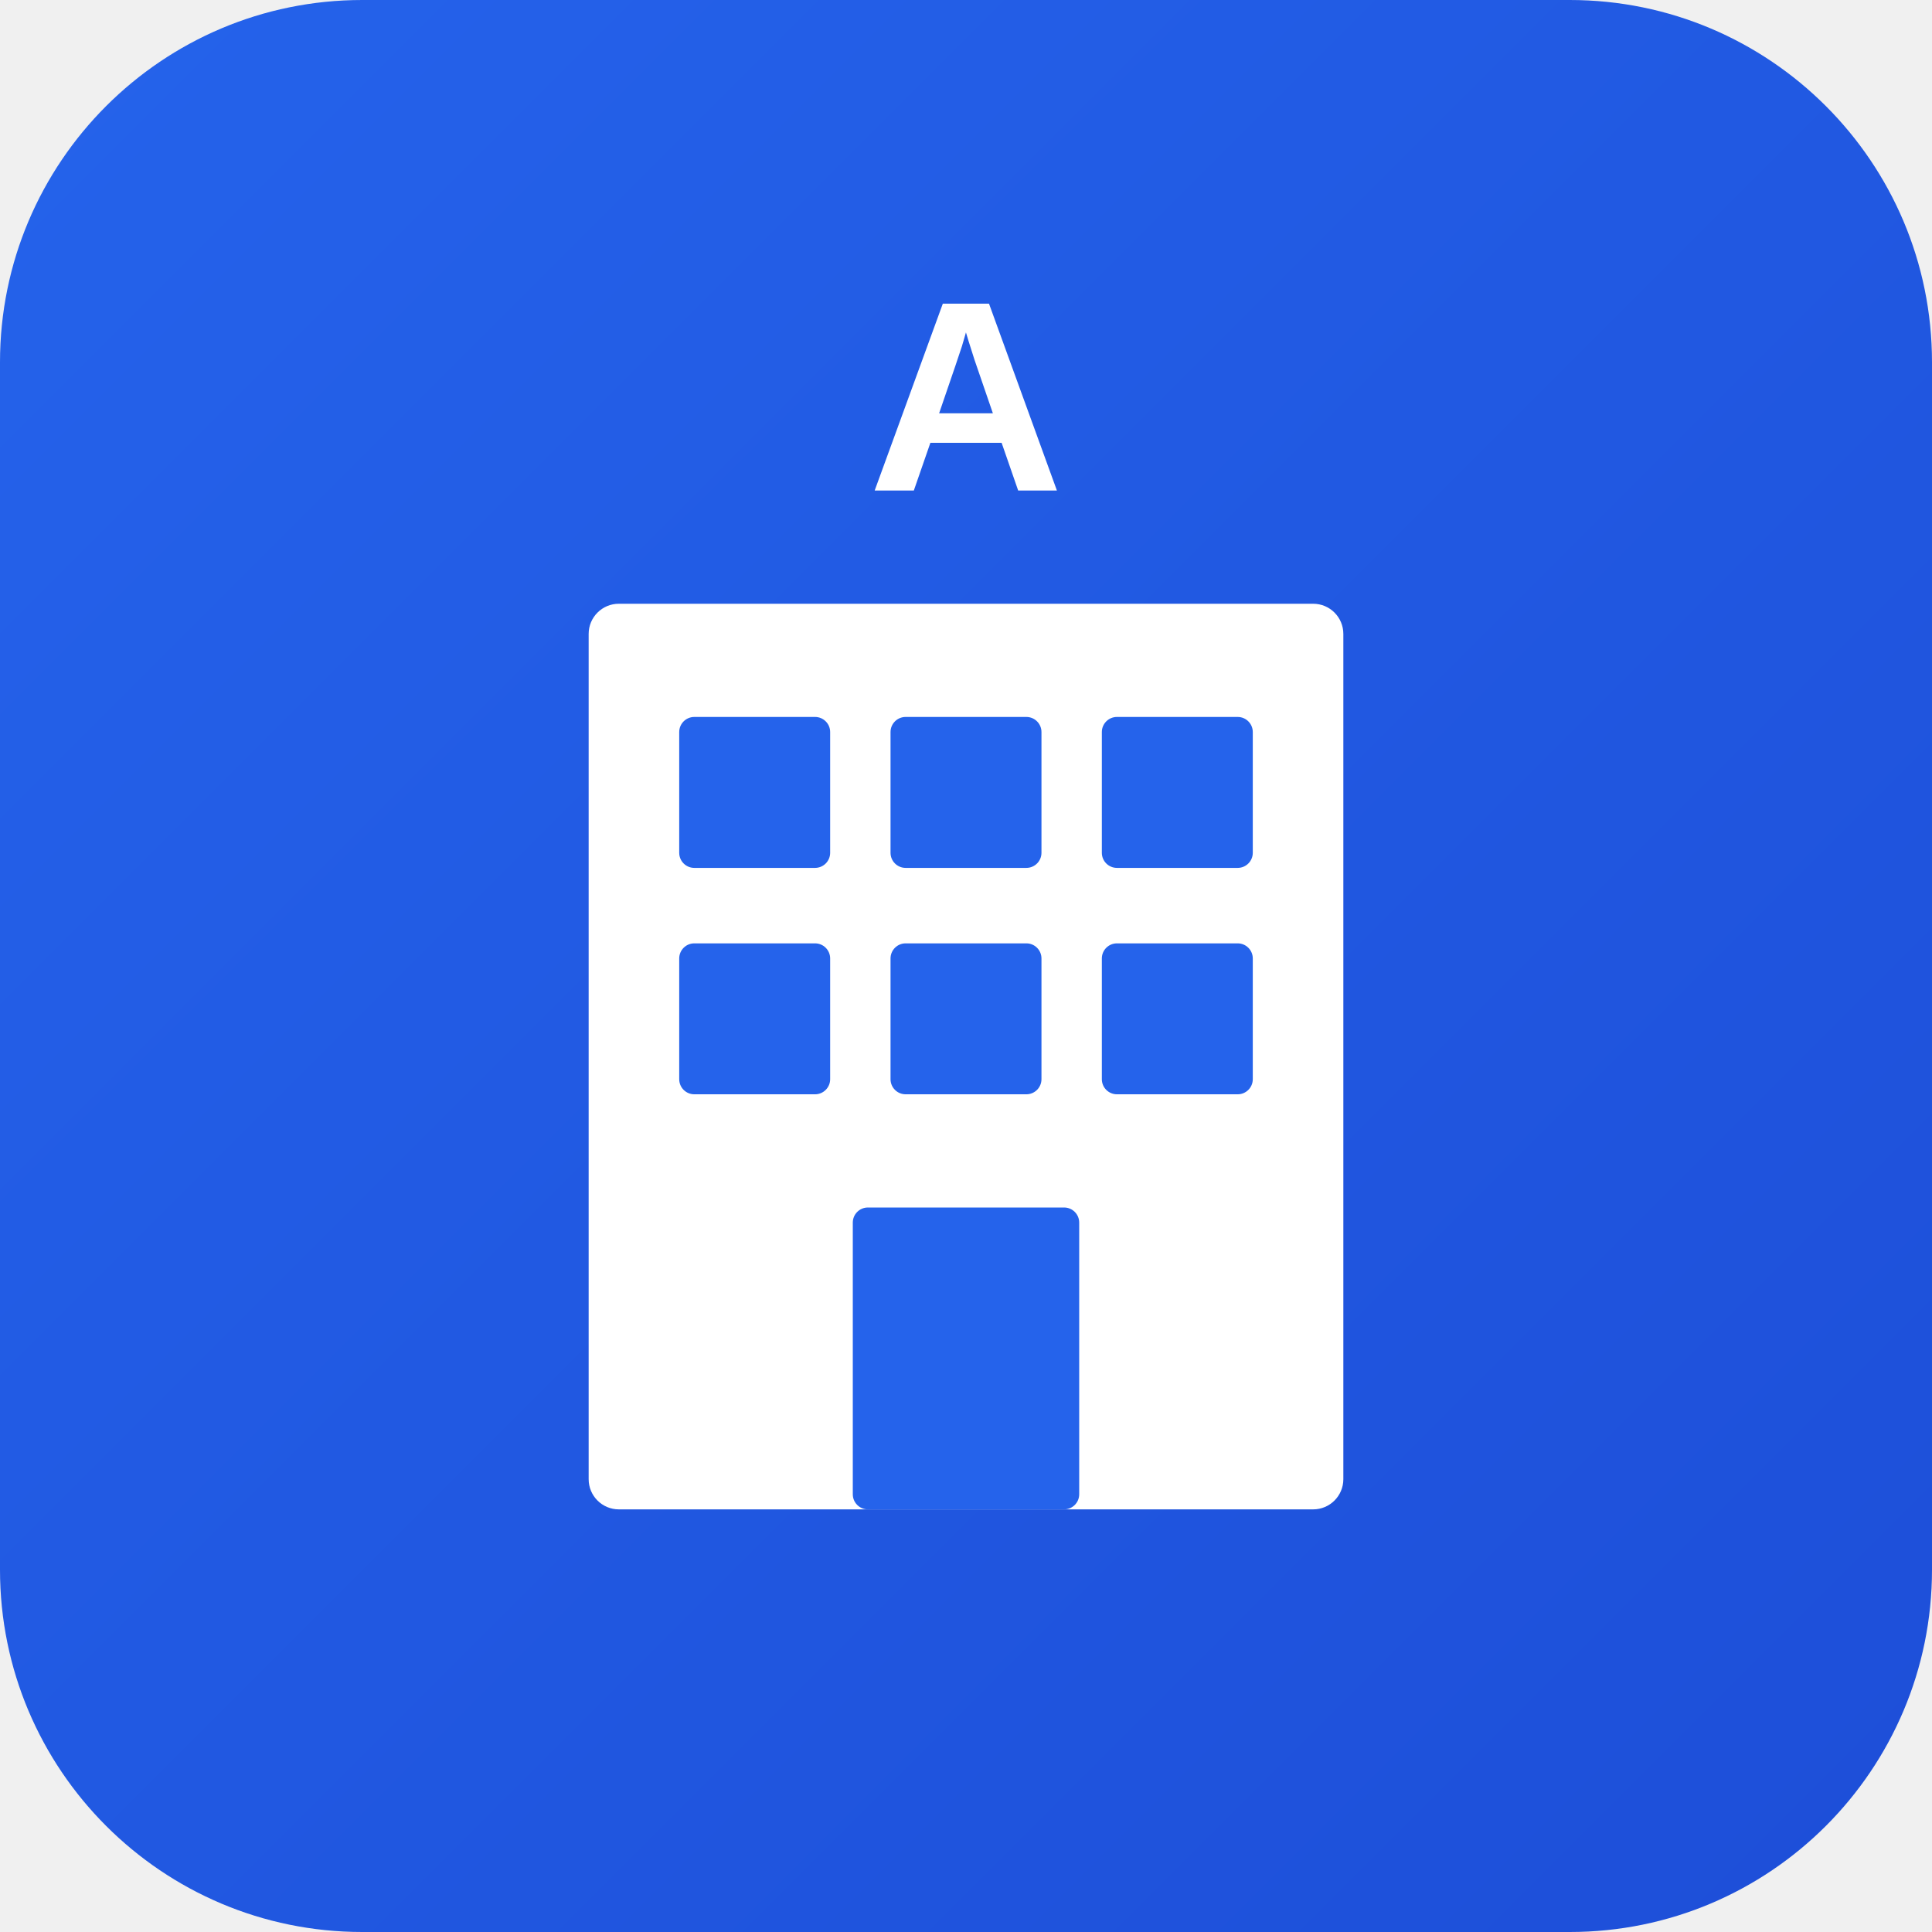
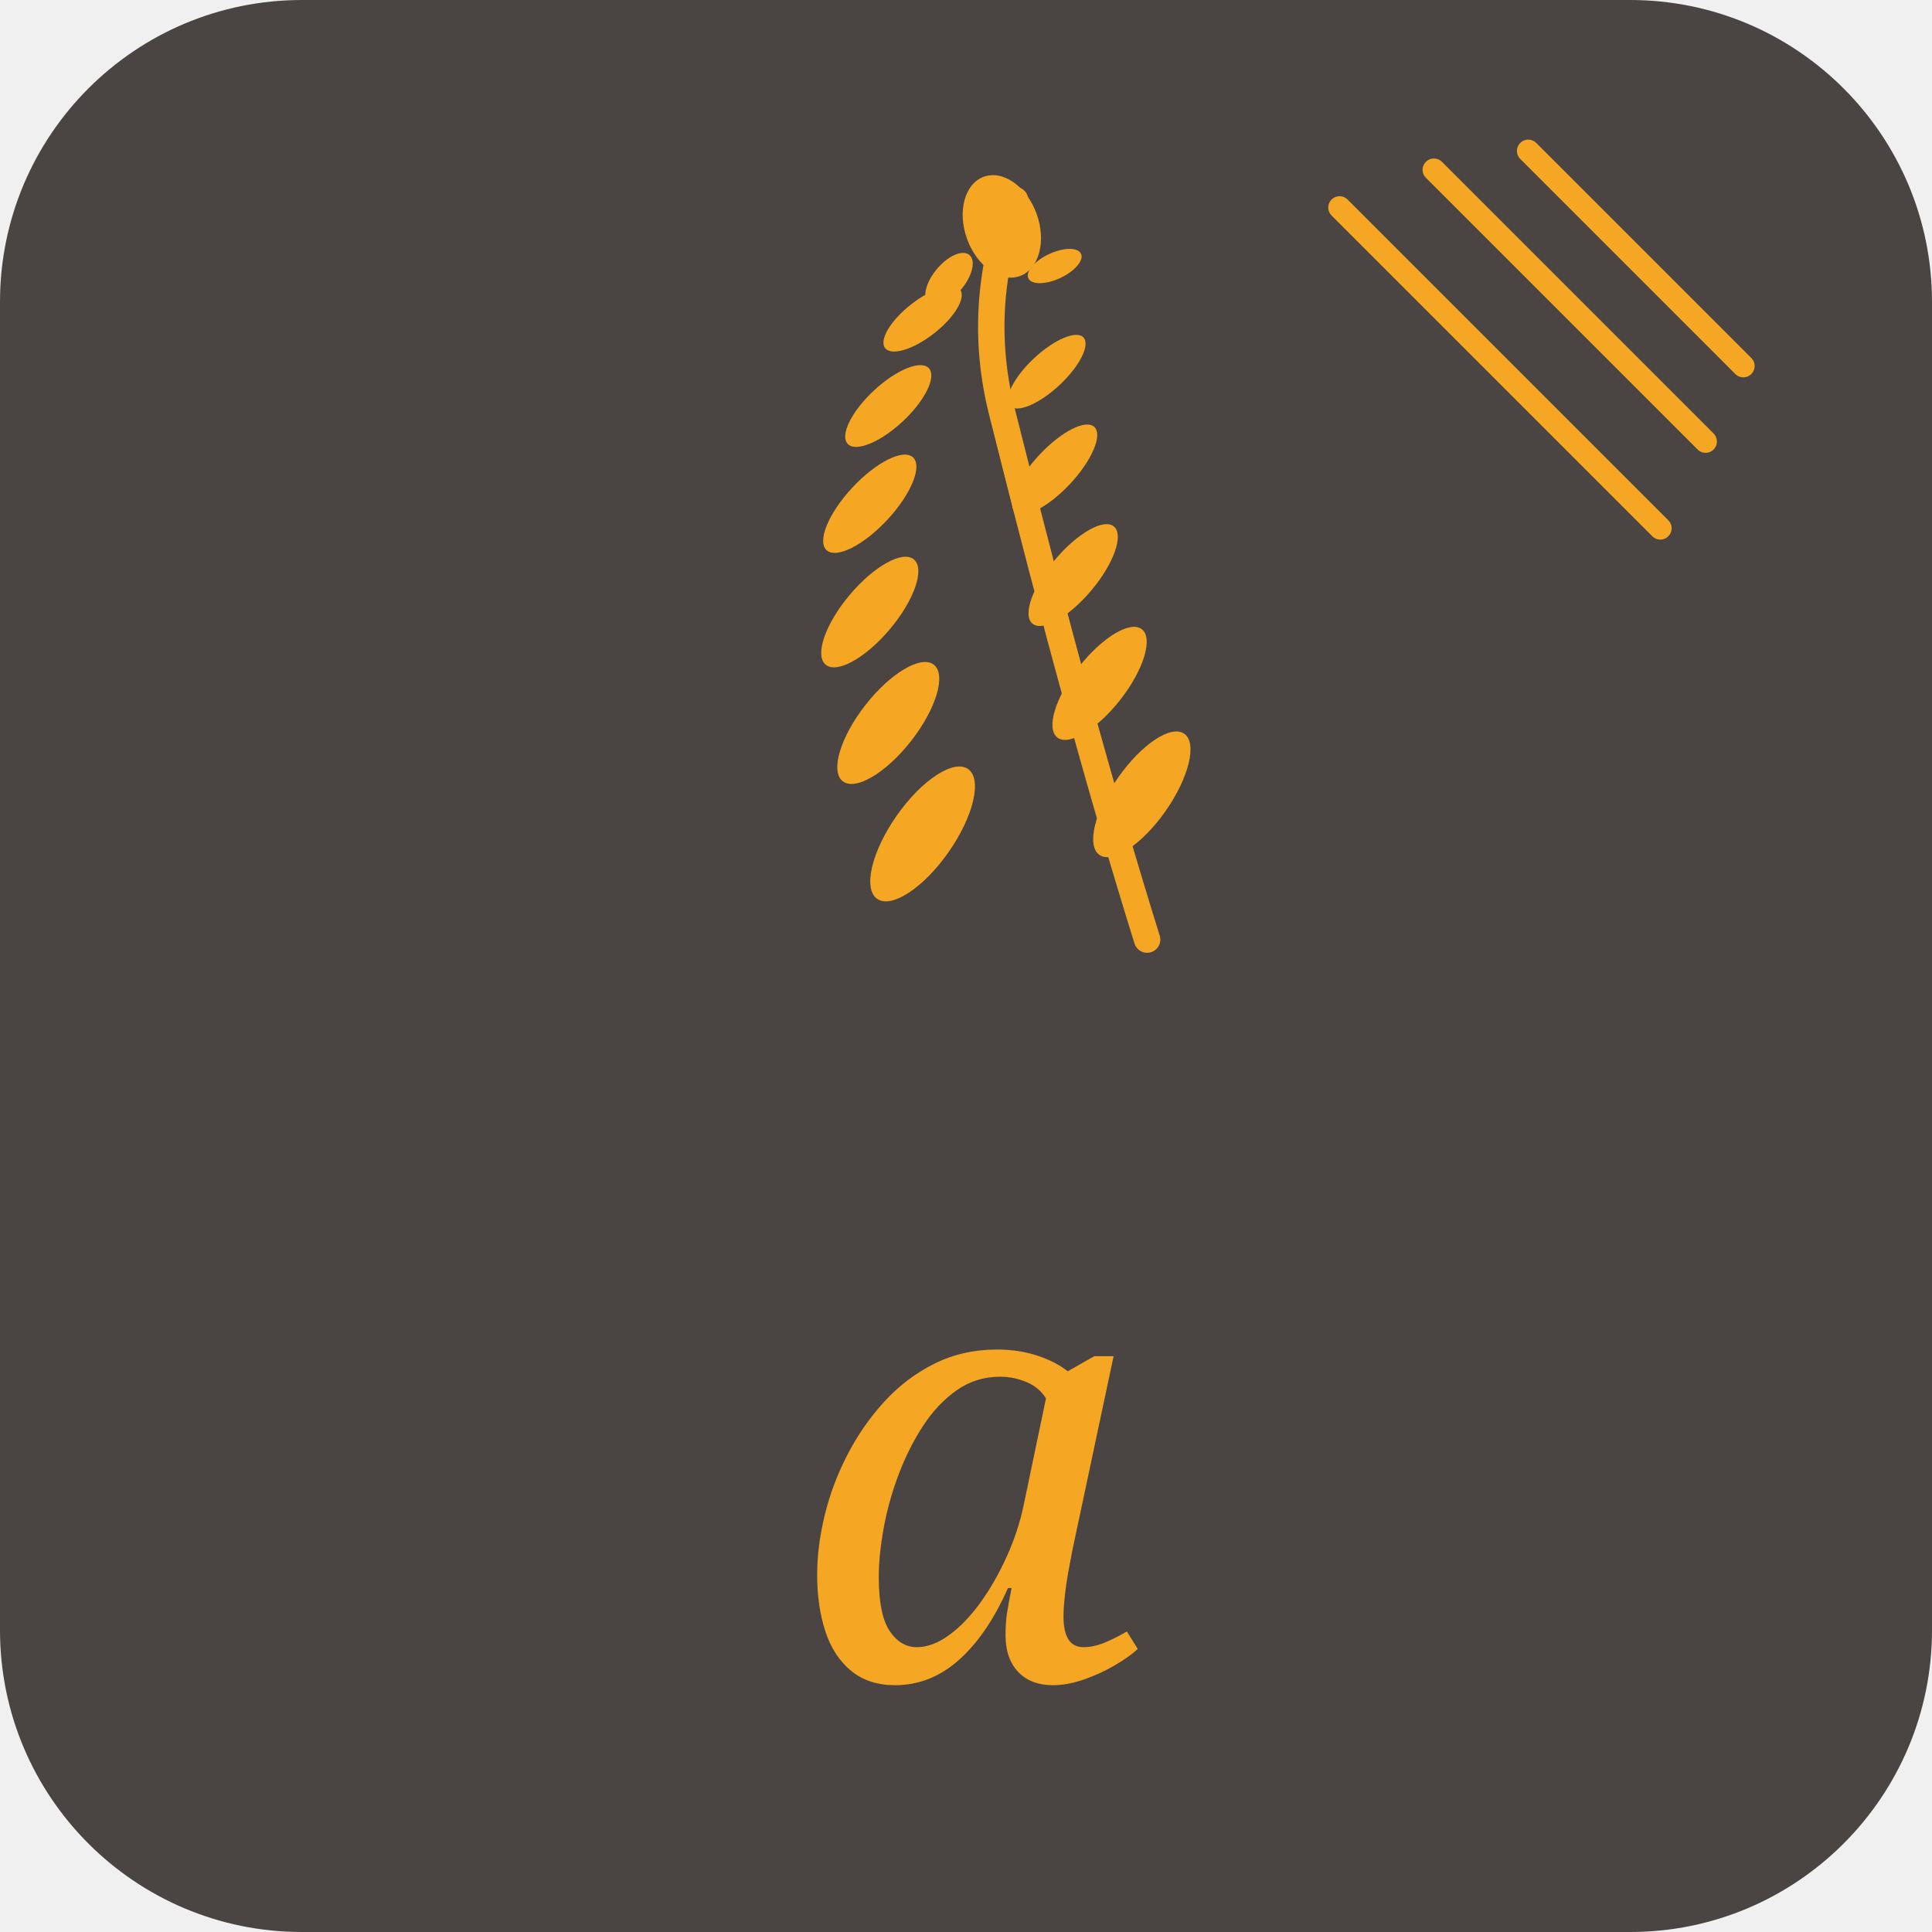
<svg xmlns="http://www.w3.org/2000/svg" viewBox="0 0 512 512">
-   <defs>
-     <linearGradient id="grad" x1="0%" y1="0%" x2="100%" y2="100%">
-       <stop offset="0%" style="stop-color:#2563eb;stop-opacity:1" />
-       <stop offset="100%" style="stop-color:#1d4ed8;stop-opacity:1" />
-     </linearGradient>
-   </defs>
-   <rect width="512" height="512" rx="96" fill="url(#grad)" />
-   <g fill="white">
-     <rect x="156" y="160" width="200" height="240" rx="8" />
-     <rect x="180" y="190" width="40" height="40" rx="4" fill="#2563eb" />
-     <rect x="236" y="190" width="40" height="40" rx="4" fill="#2563eb" />
-     <rect x="292" y="190" width="40" height="40" rx="4" fill="#2563eb" />
-     <rect x="180" y="250" width="40" height="40" rx="4" fill="#2563eb" />
-     <rect x="236" y="250" width="40" height="40" rx="4" fill="#2563eb" />
-     <rect x="292" y="250" width="40" height="40" rx="4" fill="#2563eb" />
-     <rect x="226" y="320" width="60" height="80" rx="4" fill="#2563eb" />
+   <rect width="512" height="512" rx="80" fill="#4a4543" />
+   <g fill="#f5a623" transform="translate(115, 25) scale(0.7)">
+     <path d="M270 320 Q245 240 215 120 Q205 80 220 40" stroke="#f5a623" stroke-width="10" fill="none" stroke-linecap="round" />
+     <ellipse cx="185" cy="280" rx="30" ry="12" transform="rotate(-55 185 280)" />
+     <ellipse cx="172" cy="238" rx="28" ry="11" transform="rotate(-52 172 238)" />
+     <ellipse cx="165" cy="196" rx="26" ry="10" transform="rotate(-50 165 196)" />
+     <ellipse cx="165" cy="155" rx="24" ry="9" transform="rotate(-47 165 155)" />
+     <ellipse cx="172" cy="118" rx="21" ry="8" transform="rotate(-43 172 118)" />
+     <ellipse cx="185" cy="85" rx="18" ry="7" transform="rotate(-38 185 85)" />
+     <ellipse cx="268" cy="265" rx="28" ry="11" transform="rotate(-55 268 265)" />
+     <ellipse cx="252" cy="223" rx="26" ry="10" transform="rotate(-52 252 223)" />
+     <ellipse cx="242" cy="182" rx="24" ry="9" transform="rotate(-50 242 182)" />
+     <ellipse cx="235" cy="142" rx="22" ry="8" transform="rotate(-47 235 142)" />
+     <ellipse cx="232" cy="105" rx="19" ry="7" transform="rotate(-43 232 105)" />
+     <ellipse cx="215" cy="50" rx="14" ry="20" transform="rotate(-20 215 50)" />
+     <ellipse cx="195" cy="70" rx="12" ry="6" transform="rotate(-50 195 70)" />
+     <ellipse cx="235" cy="65" rx="11" ry="5" transform="rotate(-25 235 65)" />
  </g>
-   <text x="256" y="130" font-family="Arial, sans-serif" font-size="72" font-weight="bold" fill="white" text-anchor="middle">A</text>
+   <g stroke="#f5a623" stroke-width="6" stroke-linecap="round">
+     <line x1="355" y1="55" x2="440" y2="140" />
+     <line x1="380" y1="45" x2="452" y2="117" />
+     <line x1="405" y1="40" x2="462" y2="97" />
+   </g>
+   <text x="256" y="445" font-family="Georgia, serif" font-size="160" font-weight="400" font-style="italic" fill="#f5a623" text-anchor="middle">a</text>
</svg>
